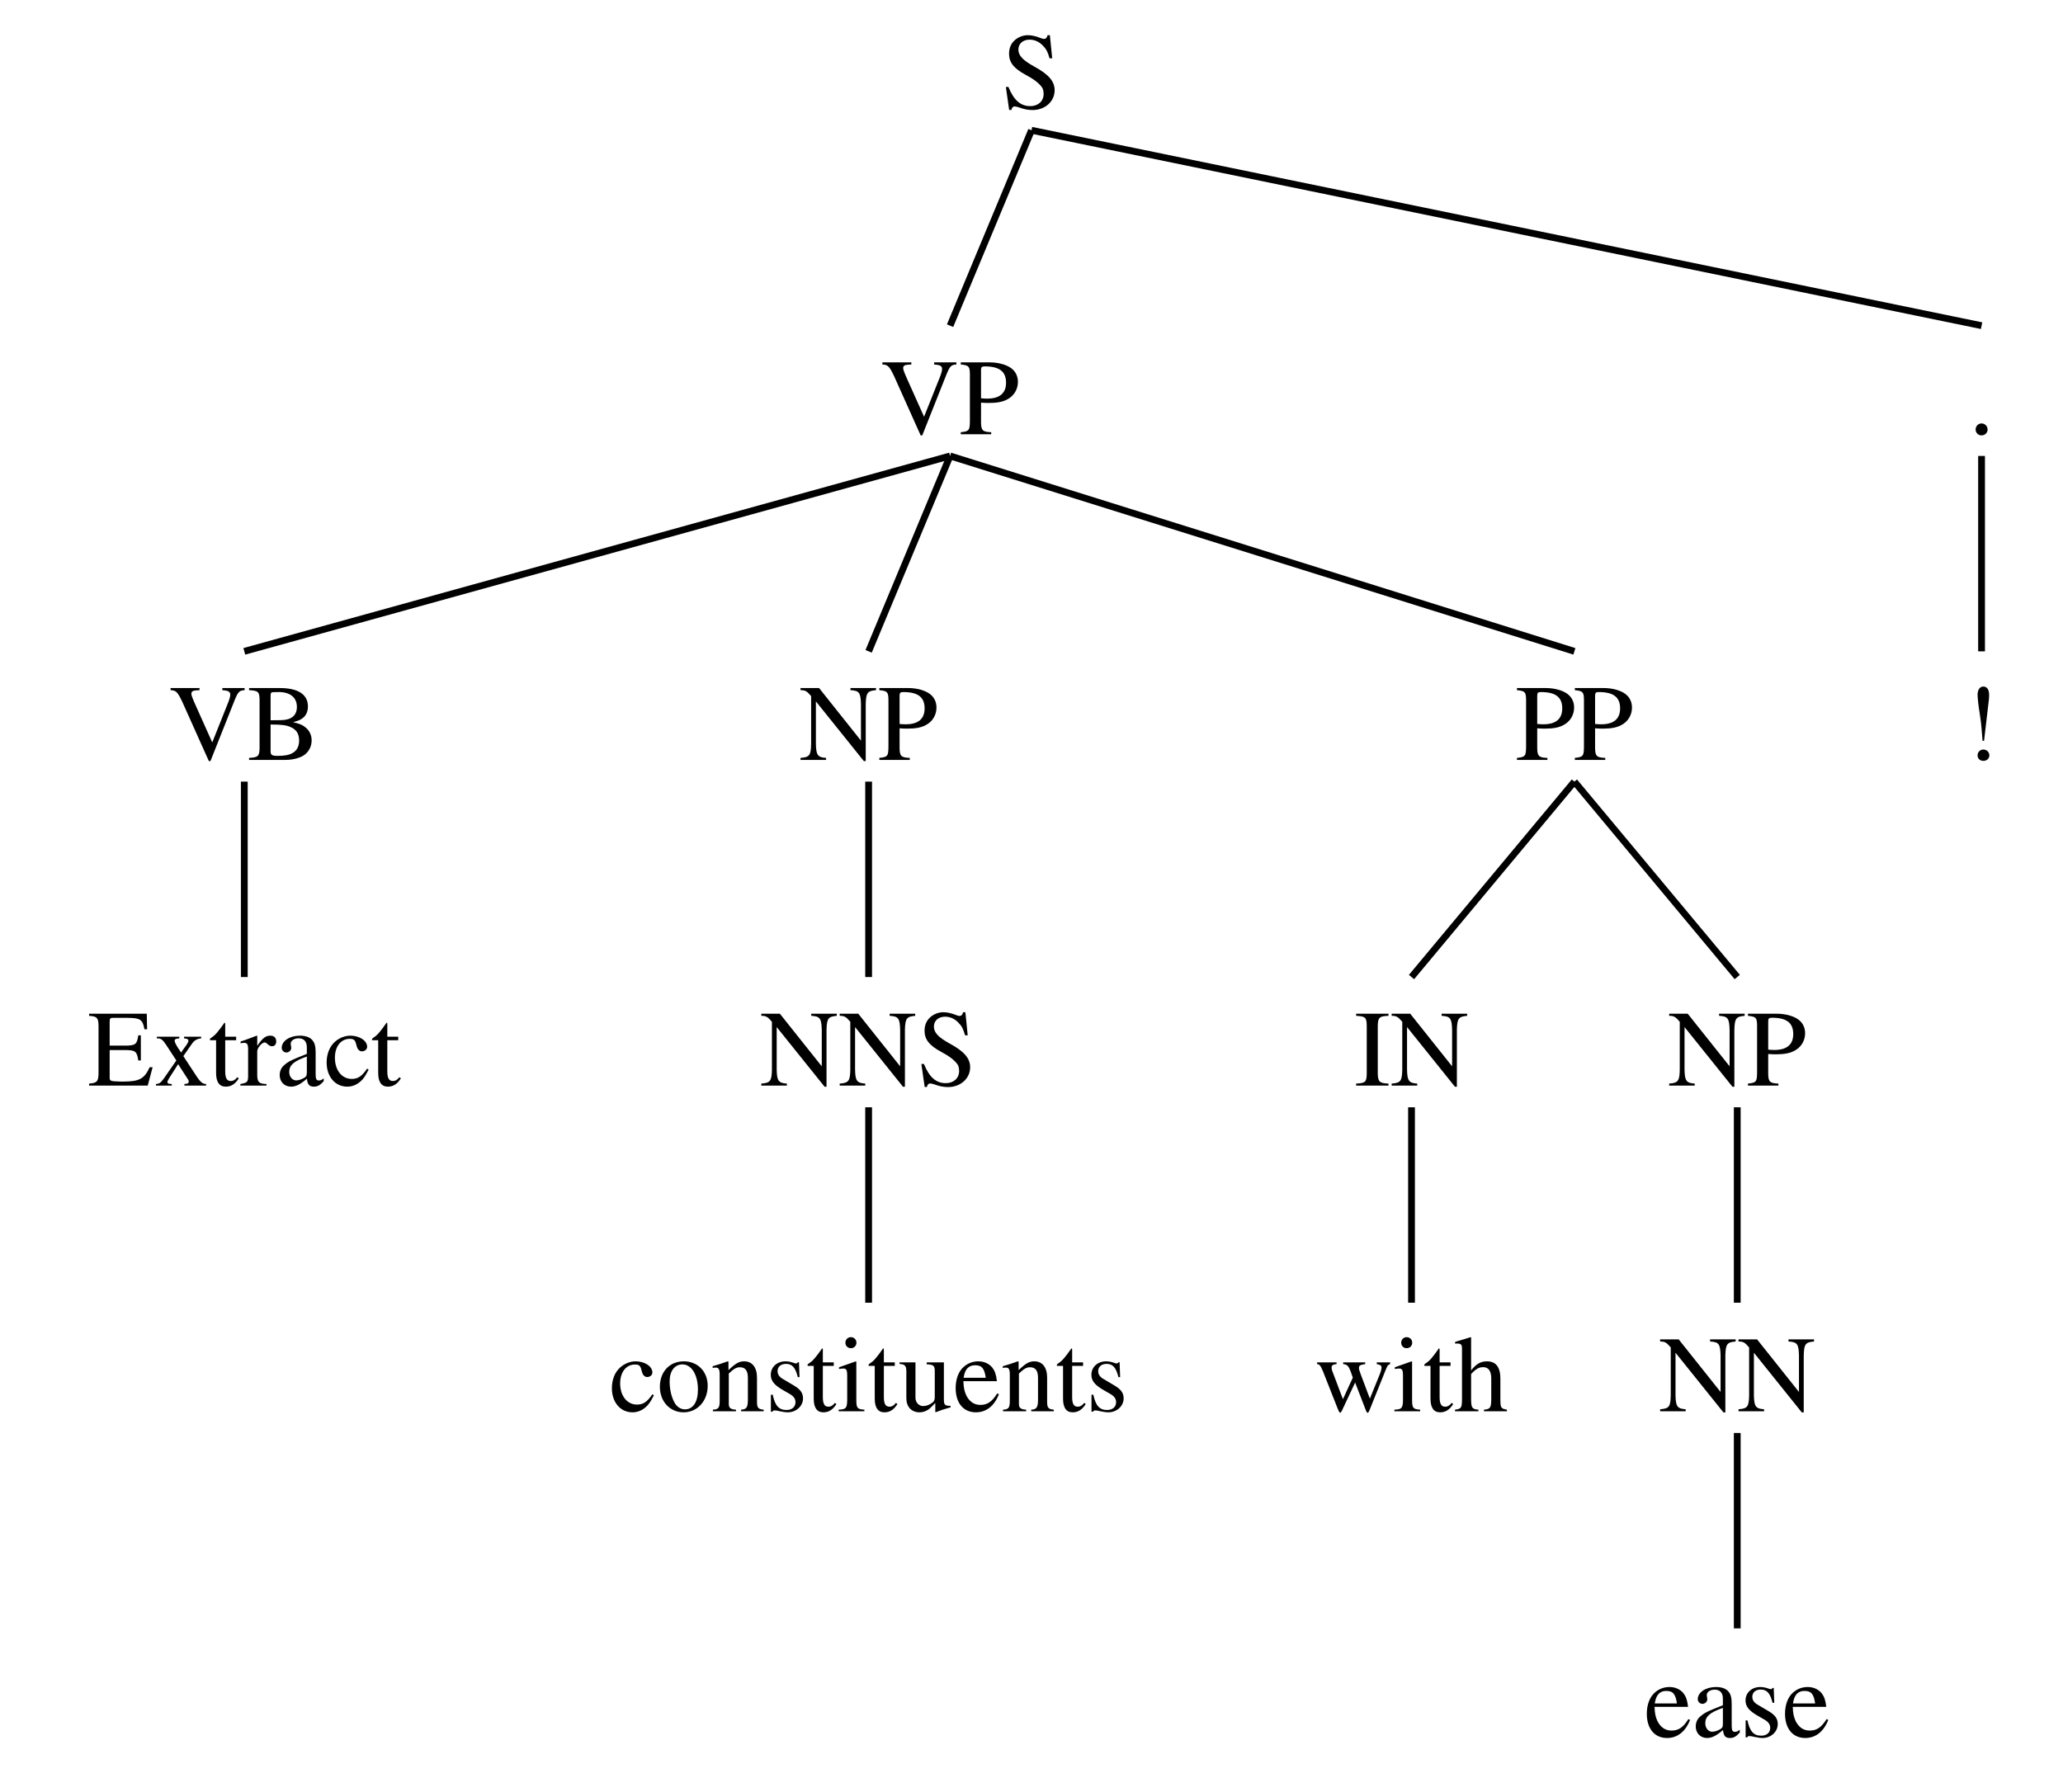
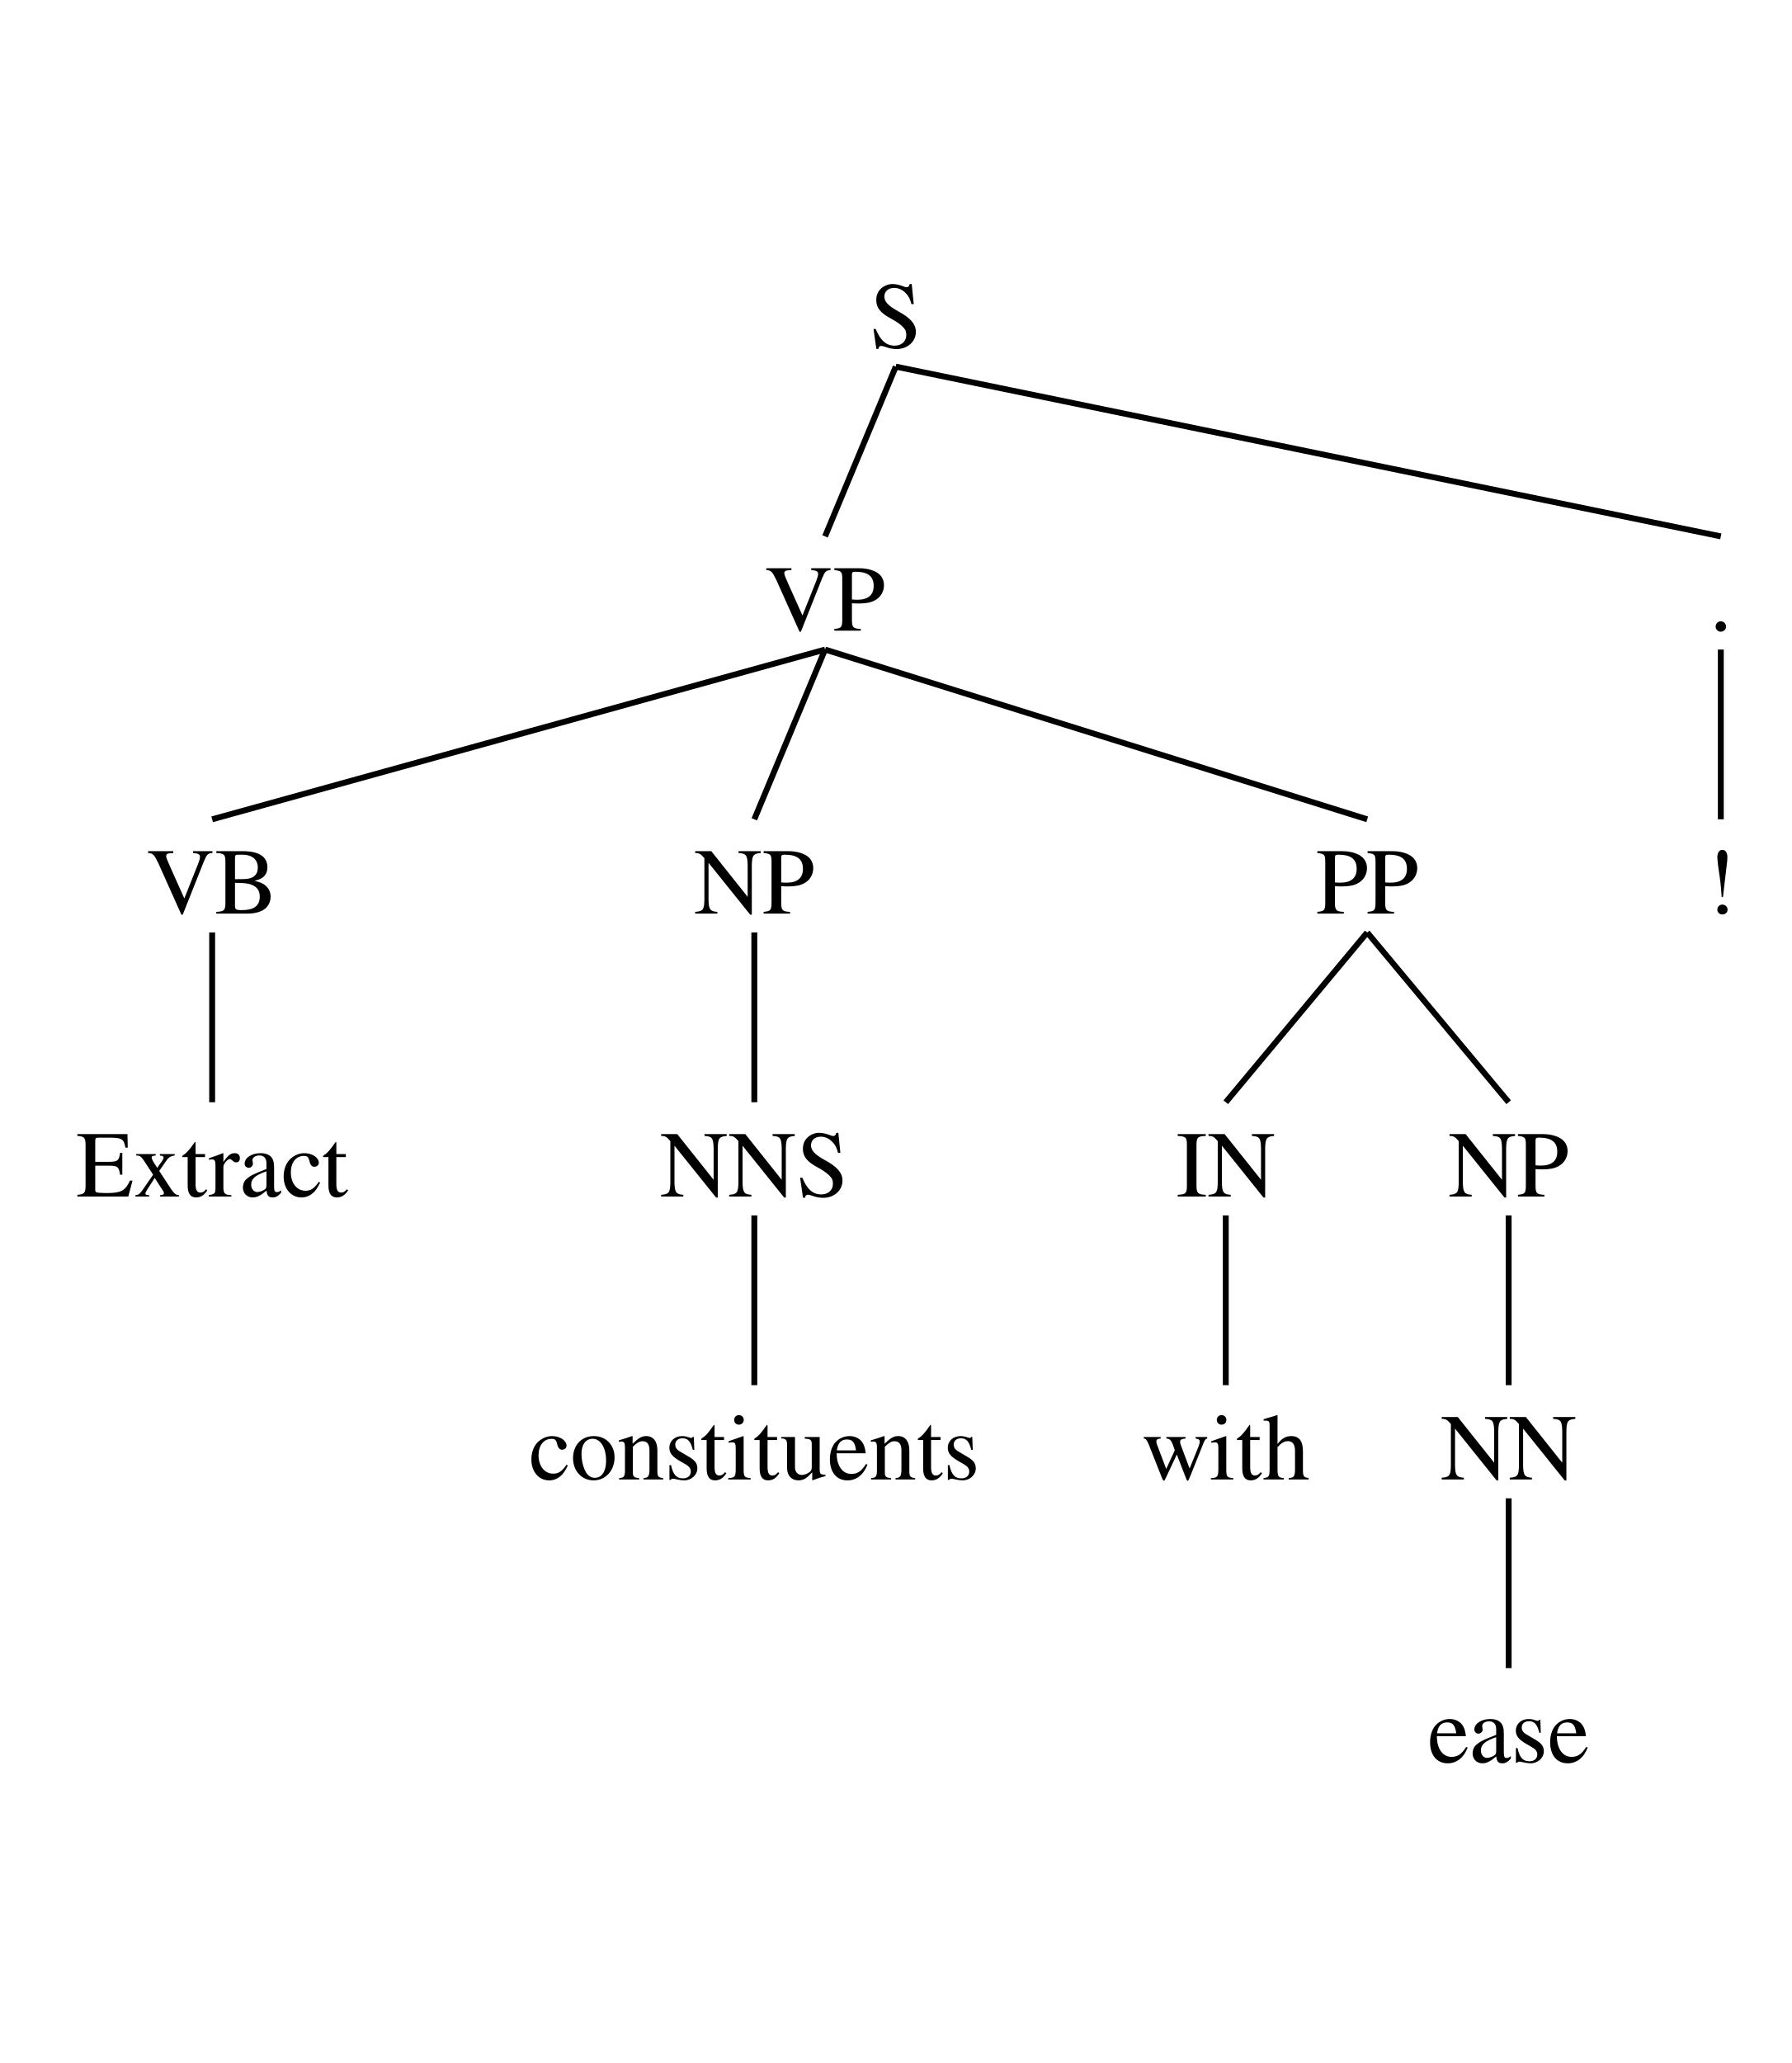
- <svg xmlns="http://www.w3.org/2000/svg" baseProfile="full" height="264px" preserveAspectRatio="xMidYMid meet" style="font-family: times, serif; font-weight: normal; font-style: normal; font-size: 16px;" version="1.1" viewBox="0,0,304.0,264.0" width="304px">
+ <svg xmlns="http://www.w3.org/2000/svg" baseProfile="full" height="350px" preserveAspectRatio="xMidYMid meet" style="background-color:white; font-family: times, serif; font-weight: normal; font-style: normal; font-size: 16px;" version="1.1" viewBox="0,0,304.0,264.0" width="304px">
  <defs />
  <svg width="100%" x="0" y="0px">
    <defs />
    <text text-anchor="middle" x="50%" y="16px">S</text>
  </svg>
  <svg width="92.105%" x="0%" y="48px">
    <defs />
    <svg width="100%" x="0" y="0px">
      <defs />
      <text text-anchor="middle" x="50%" y="16px">VP</text>
    </svg>
    <svg width="25.714%" x="0%" y="48px">
      <defs />
      <svg width="100%" x="0" y="0px">
        <defs />
        <text text-anchor="middle" x="50%" y="16px">VB</text>
      </svg>
      <svg width="100%" x="0%" y="48px">
        <defs />
        <svg width="100%" x="0" y="0px">
          <defs />
          <text text-anchor="middle" x="50%" y="16px">Extract</text>
        </svg>
      </svg>
      <line stroke="black" x1="50%" x2="50%" y1="19.2px" y2="48px" />
    </svg>
    <line stroke="black" x1="50%" x2="12.857%" y1="19.2px" y2="48px" />
    <svg width="40%" x="25.714%" y="48px">
      <defs />
      <svg width="100%" x="0" y="0px">
        <defs />
        <text text-anchor="middle" x="50%" y="16px">NP</text>
      </svg>
      <svg width="100%" x="0%" y="48px">
        <defs />
        <svg width="100%" x="0" y="0px">
          <defs />
          <text text-anchor="middle" x="50%" y="16px">NNS</text>
        </svg>
        <svg width="100%" x="0%" y="48px">
          <defs />
          <svg width="100%" x="0" y="0px">
            <defs />
            <text text-anchor="middle" x="50%" y="16px">constituents</text>
          </svg>
        </svg>
        <line stroke="black" x1="50%" x2="50%" y1="19.2px" y2="48px" />
      </svg>
      <line stroke="black" x1="50%" x2="50%" y1="19.2px" y2="48px" />
    </svg>
    <line stroke="black" x1="50%" x2="45.714%" y1="19.2px" y2="48px" />
    <svg width="34.286%" x="65.714%" y="48px">
      <defs />
      <svg width="100%" x="0" y="0px">
        <defs />
        <text text-anchor="middle" x="50%" y="16px">PP</text>
      </svg>
      <svg width="50%" x="0%" y="48px">
        <defs />
        <svg width="100%" x="0" y="0px">
          <defs />
          <text text-anchor="middle" x="50%" y="16px">IN</text>
        </svg>
        <svg width="100%" x="0%" y="48px">
          <defs />
          <svg width="100%" x="0" y="0px">
            <defs />
            <text text-anchor="middle" x="50%" y="16px">with</text>
          </svg>
        </svg>
        <line stroke="black" x1="50%" x2="50%" y1="19.2px" y2="48px" />
      </svg>
      <line stroke="black" x1="50%" x2="25%" y1="19.2px" y2="48px" />
      <svg width="50%" x="50%" y="48px">
        <defs />
        <svg width="100%" x="0" y="0px">
          <defs />
          <text text-anchor="middle" x="50%" y="16px">NP</text>
        </svg>
        <svg width="100%" x="0%" y="48px">
          <defs />
          <svg width="100%" x="0" y="0px">
            <defs />
            <text text-anchor="middle" x="50%" y="16px">NN</text>
          </svg>
          <svg width="100%" x="0%" y="48px">
            <defs />
            <svg width="100%" x="0" y="0px">
              <defs />
              <text text-anchor="middle" x="50%" y="16px">ease</text>
            </svg>
          </svg>
          <line stroke="black" x1="50%" x2="50%" y1="19.2px" y2="48px" />
        </svg>
        <line stroke="black" x1="50%" x2="50%" y1="19.2px" y2="48px" />
      </svg>
      <line stroke="black" x1="50%" x2="75%" y1="19.2px" y2="48px" />
    </svg>
    <line stroke="black" x1="50%" x2="82.857%" y1="19.2px" y2="48px" />
  </svg>
  <line stroke="black" x1="50%" x2="46.053%" y1="19.2px" y2="48px" />
  <svg width="7.895%" x="92.105%" y="48px">
    <defs />
    <svg width="100%" x="0" y="0px">
      <defs />
      <text text-anchor="middle" x="50%" y="16px">.</text>
    </svg>
    <svg width="100%" x="0%" y="48px">
      <defs />
      <svg width="100%" x="0" y="0px">
        <defs />
        <text text-anchor="middle" x="50%" y="16px">!</text>
      </svg>
    </svg>
    <line stroke="black" x1="50%" x2="50%" y1="19.2px" y2="48px" />
  </svg>
  <line stroke="black" x1="50%" x2="96.053%" y1="19.2px" y2="48px" />
</svg>
